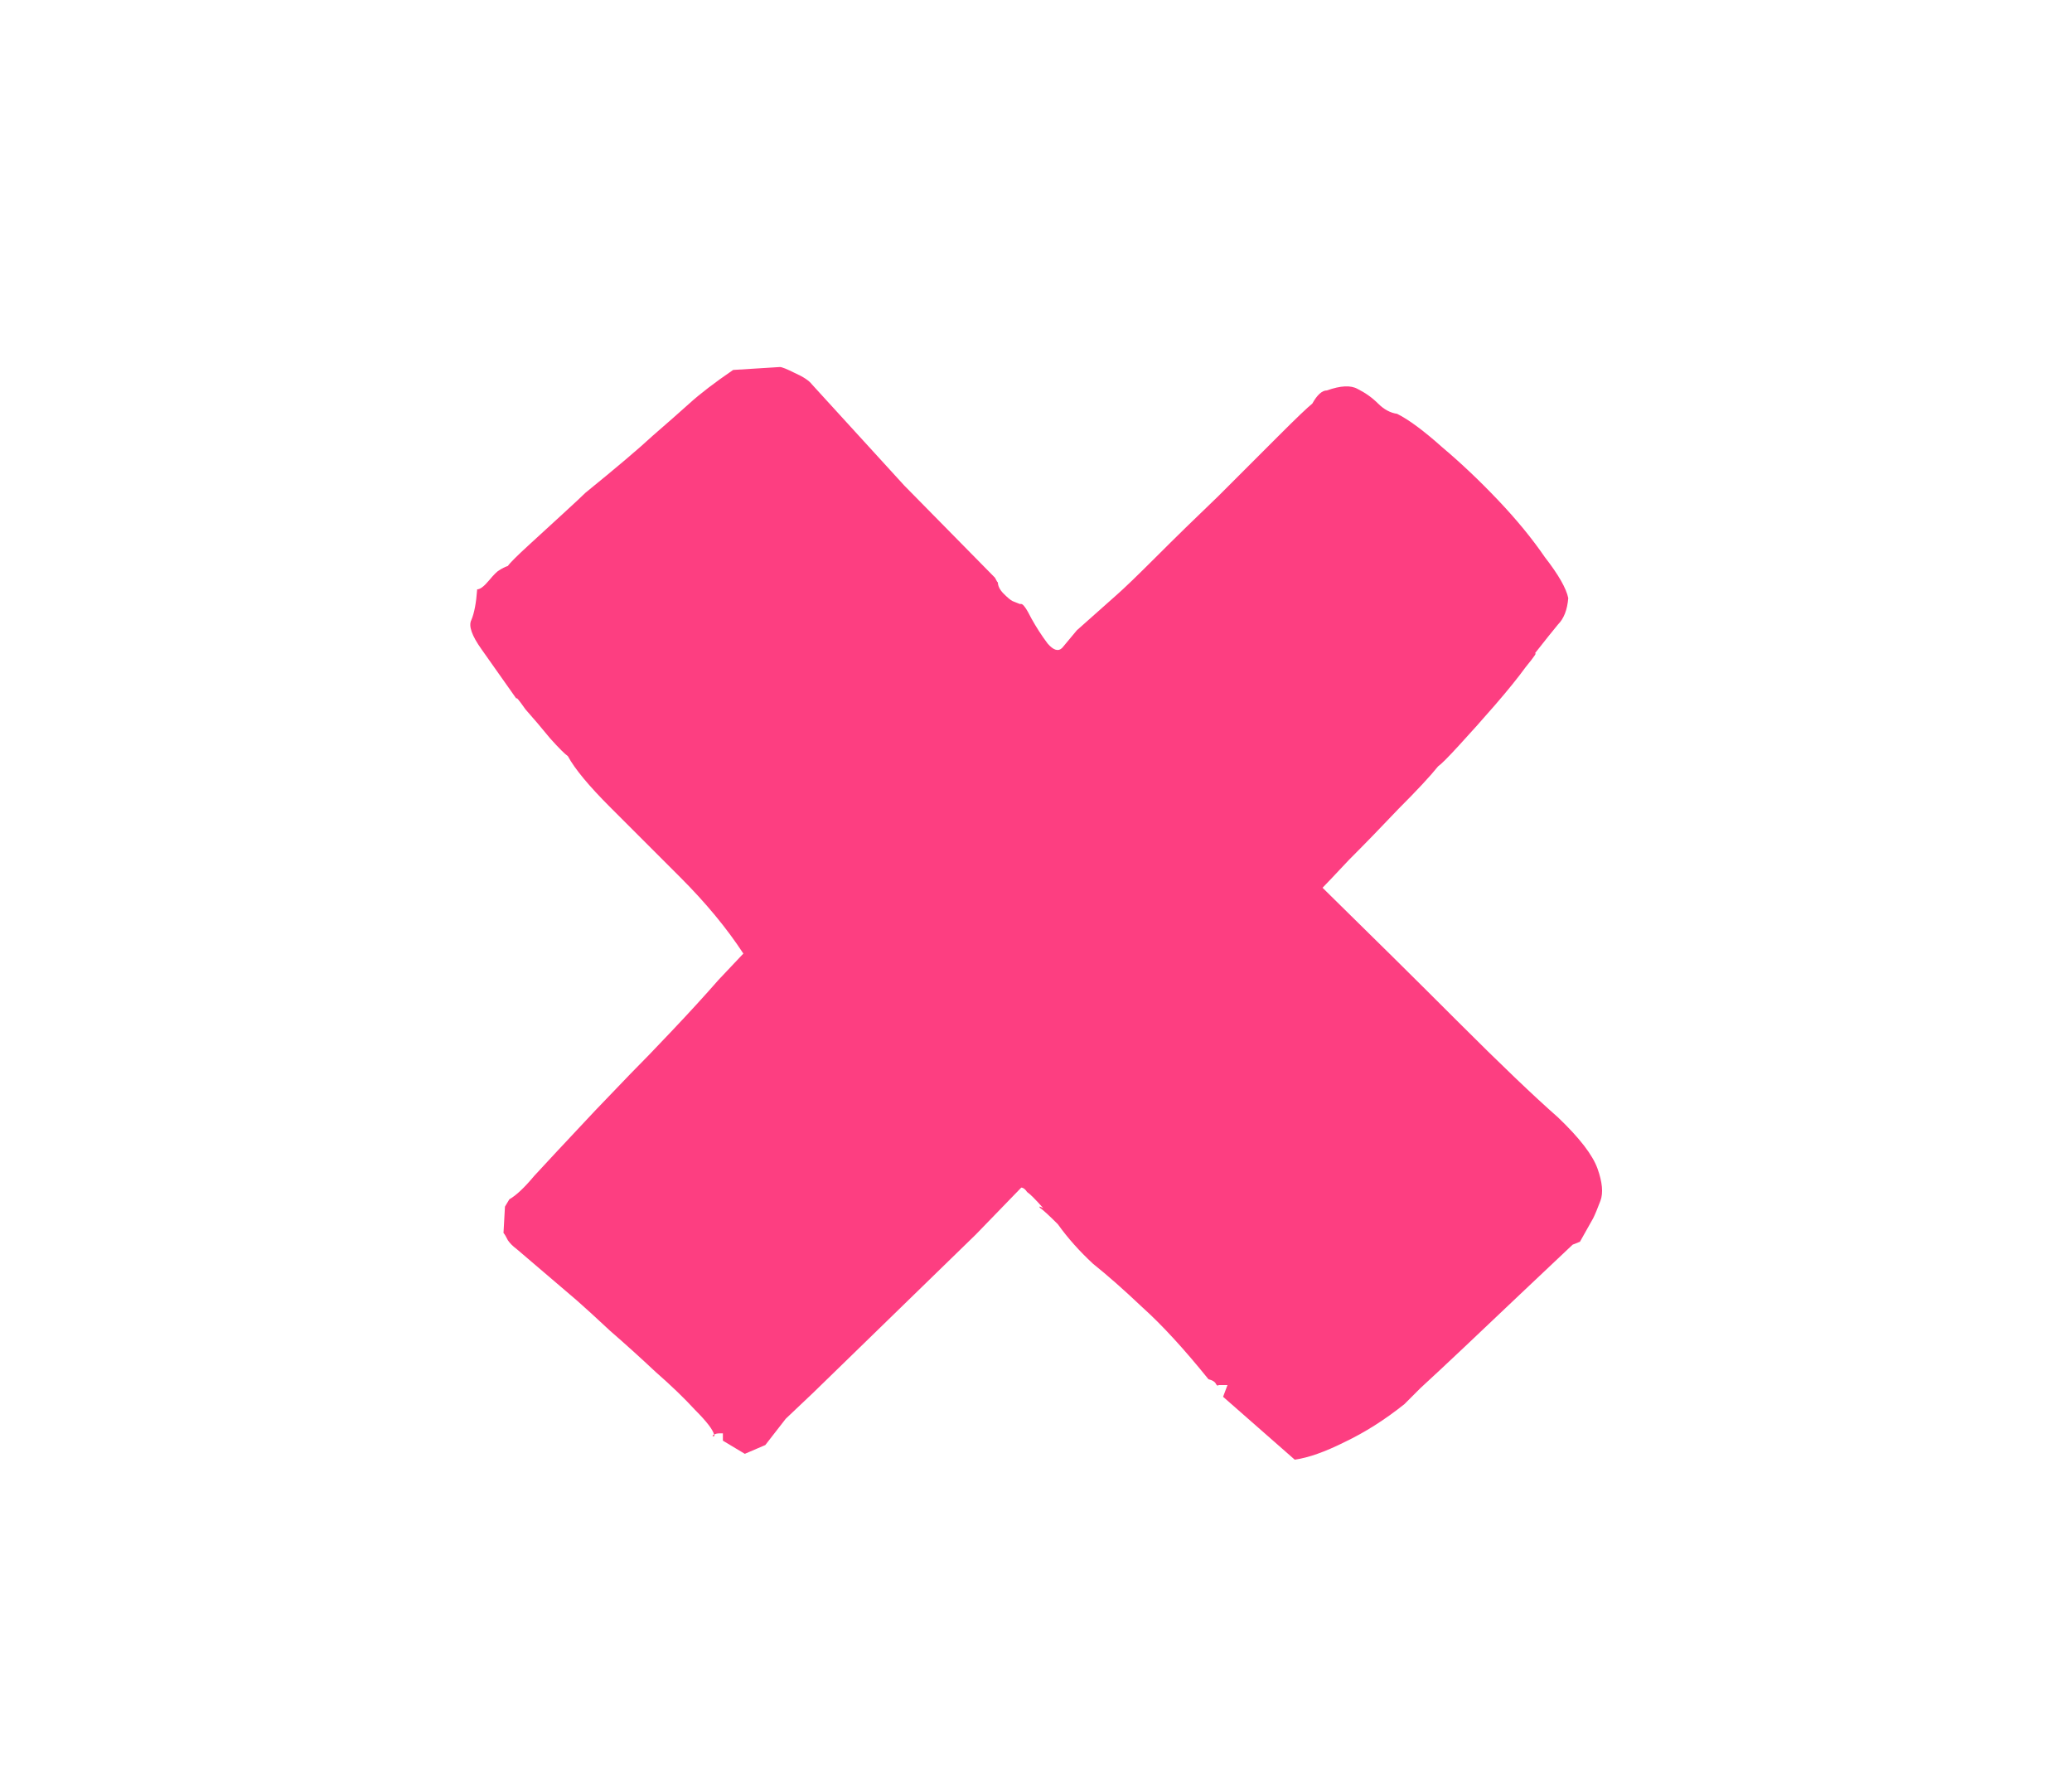
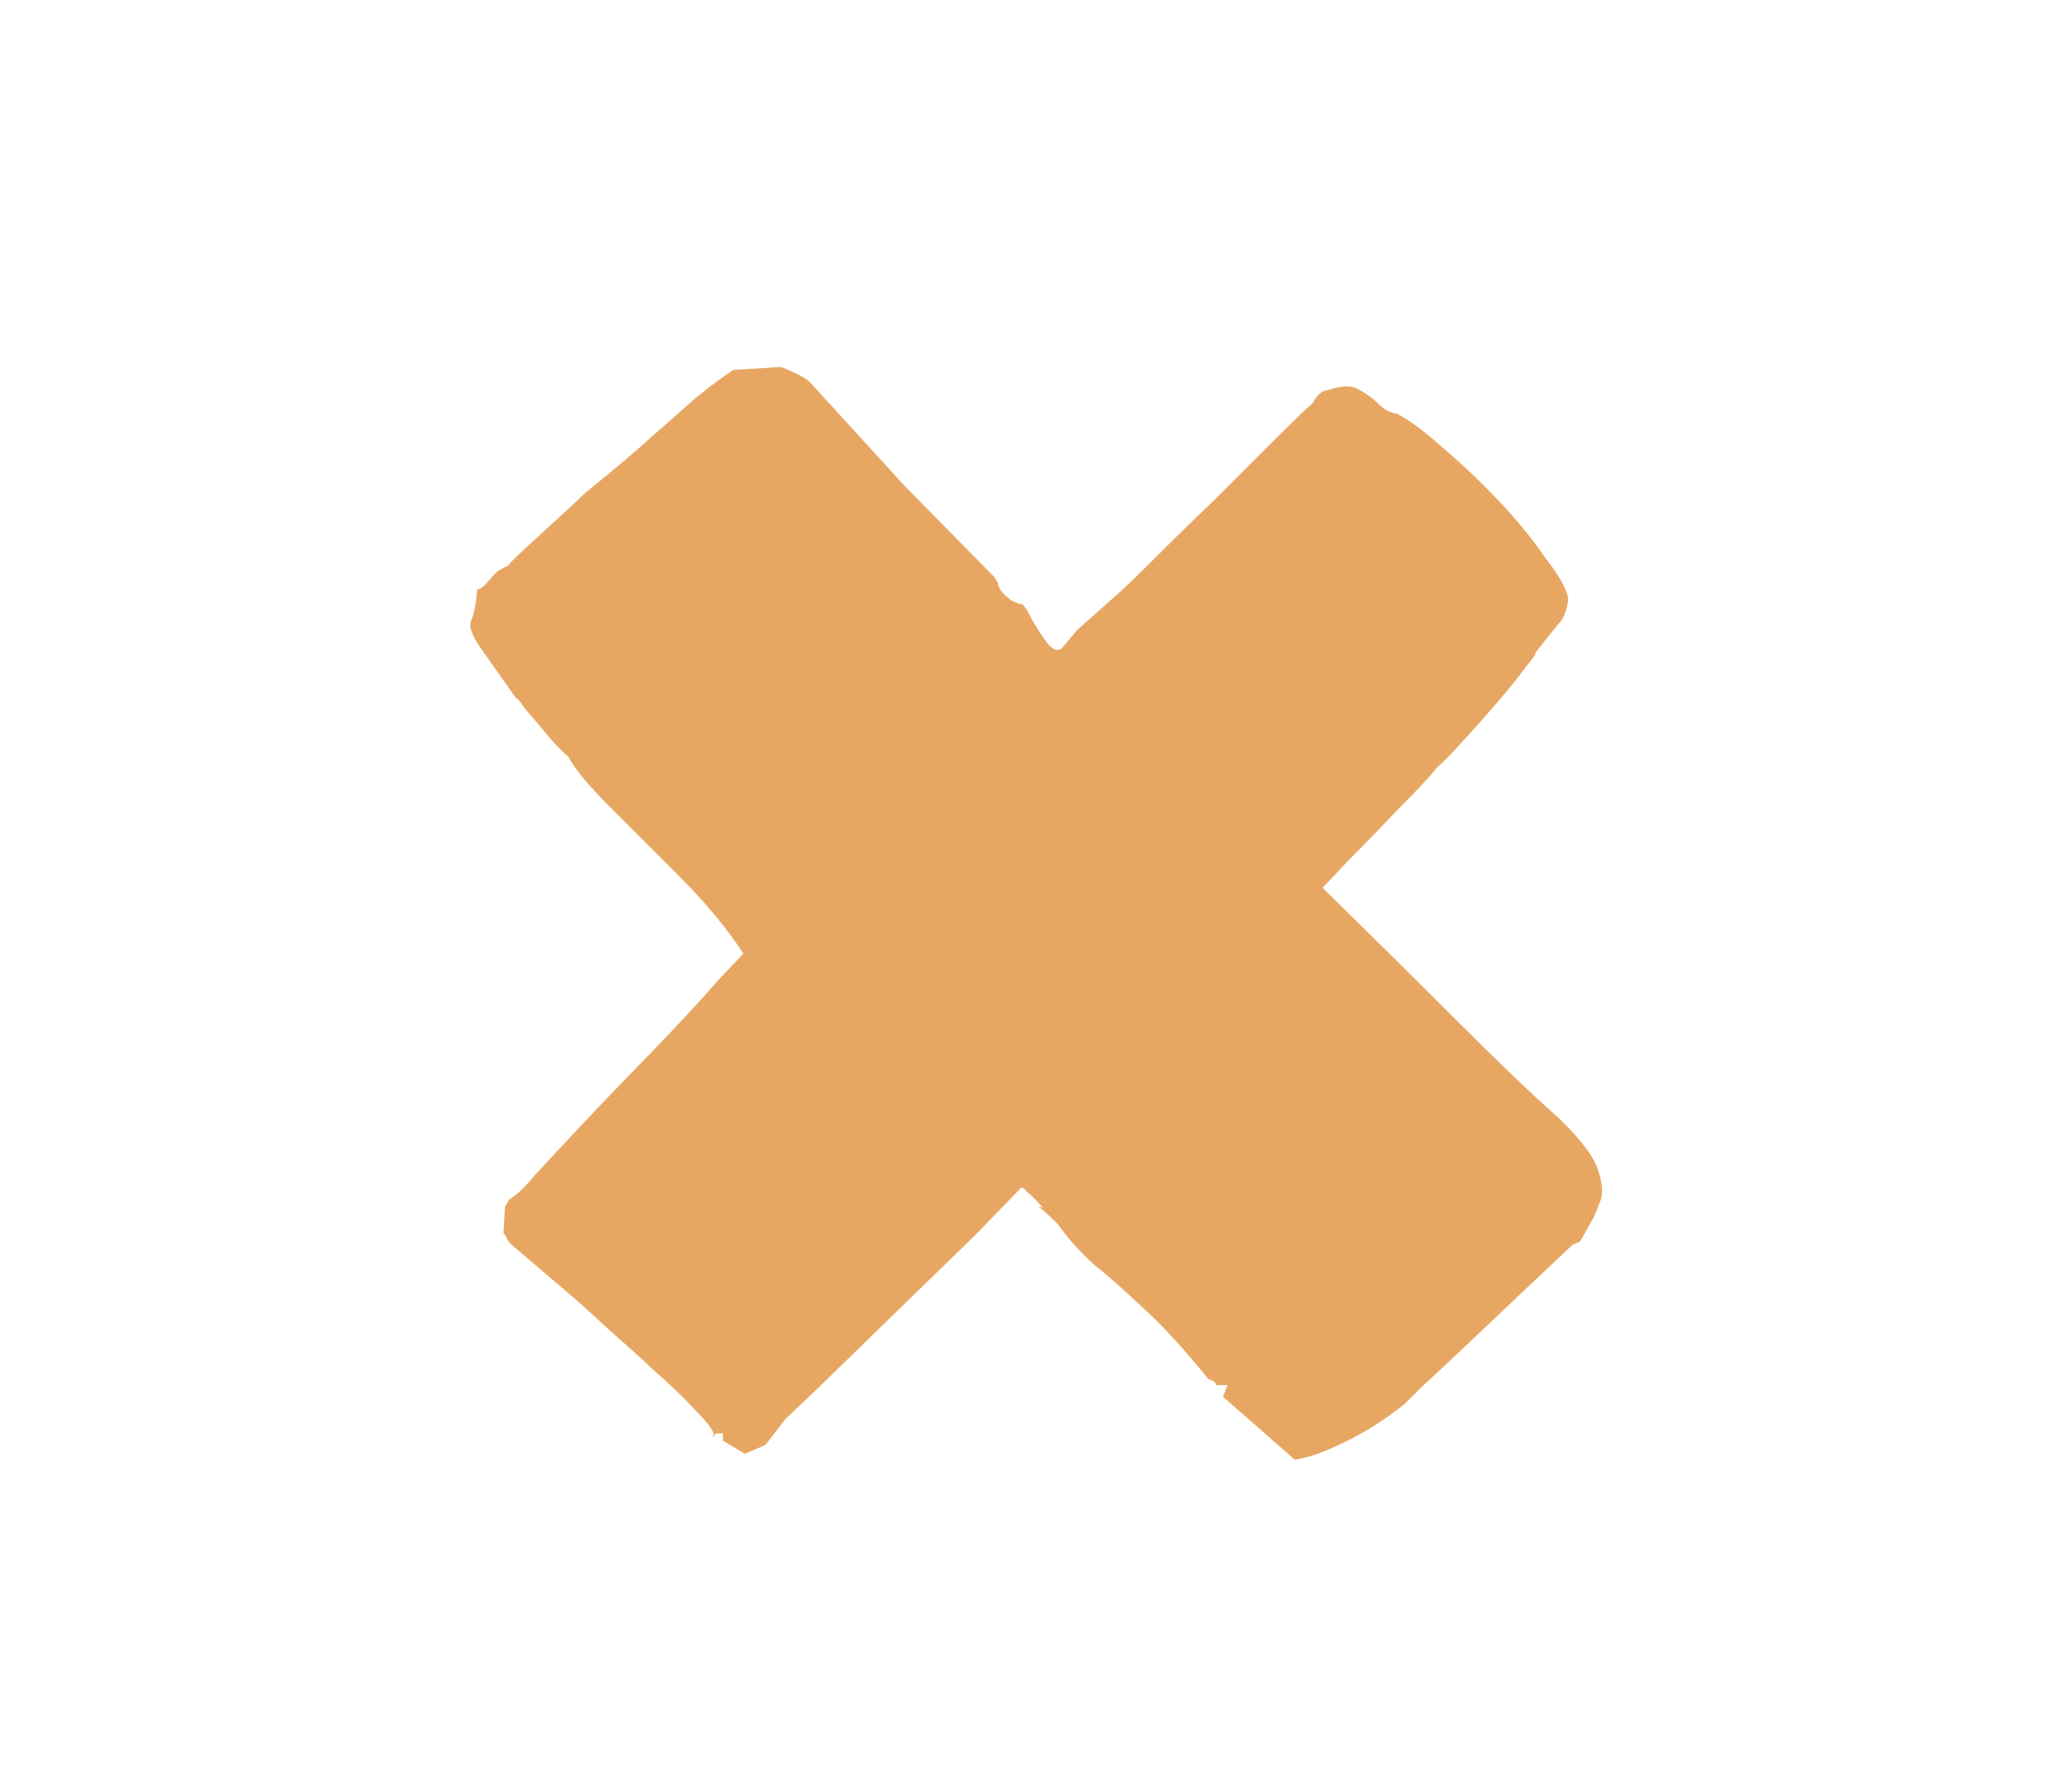
<svg xmlns="http://www.w3.org/2000/svg" width="68" height="58" viewBox="0 0 68 58" fill="none">
-   <path d="M18.924 42.668L16.956 40.988C16.828 40.892 16.732 40.796 16.668 40.7C16.604 40.572 16.556 40.492 16.524 40.46L16.572 39.596L16.716 39.356C16.94 39.228 17.212 38.972 17.532 38.588C17.884 38.204 18.556 37.484 19.548 36.428L20.7 35.228C21.052 34.876 21.5 34.412 22.044 33.836C22.62 33.228 23.132 32.668 23.58 32.156C24.06 31.644 24.332 31.356 24.396 31.292C23.852 30.46 23.164 29.628 22.332 28.796C21.5 27.964 20.732 27.196 20.028 26.492C19.324 25.788 18.86 25.228 18.636 24.812C18.54 24.748 18.348 24.556 18.06 24.236C17.772 23.884 17.5 23.564 17.244 23.276C17.02 22.956 16.924 22.844 16.956 22.94L15.804 21.308C15.484 20.86 15.372 20.54 15.468 20.348C15.564 20.124 15.628 19.788 15.66 19.34C15.756 19.34 15.884 19.244 16.044 19.052C16.204 18.86 16.316 18.748 16.38 18.716C16.476 18.652 16.572 18.604 16.668 18.572C16.732 18.476 16.956 18.252 17.34 17.9C17.724 17.548 18.108 17.196 18.492 16.844C18.876 16.492 19.116 16.268 19.212 16.172C20.236 15.34 20.972 14.716 21.42 14.3C21.9 13.884 22.3 13.532 22.62 13.244C22.972 12.924 23.452 12.556 24.06 12.14L25.596 12.044C25.66 12.044 25.82 12.108 26.076 12.236C26.364 12.364 26.556 12.492 26.652 12.62L29.676 15.932L32.652 18.956C32.716 19.084 32.748 19.132 32.748 19.1C32.748 19.228 32.812 19.356 32.94 19.484C33.068 19.612 33.164 19.692 33.228 19.724L33.468 19.82H33.516C33.58 19.82 33.692 19.98 33.852 20.3C34.012 20.588 34.188 20.86 34.38 21.116C34.572 21.34 34.732 21.388 34.86 21.26L35.34 20.684L36.636 19.532C36.892 19.308 37.324 18.892 37.932 18.284C38.572 17.644 39.26 16.972 39.996 16.268C40.732 15.532 41.388 14.876 41.964 14.3C42.54 13.724 42.908 13.372 43.068 13.244C43.228 12.956 43.388 12.812 43.548 12.812C43.996 12.652 44.332 12.636 44.556 12.764C44.812 12.892 45.036 13.052 45.228 13.244C45.42 13.436 45.628 13.548 45.852 13.58C46.236 13.772 46.732 14.14 47.34 14.684C47.948 15.196 48.556 15.772 49.164 16.412C49.772 17.052 50.284 17.676 50.7 18.284C51.148 18.86 51.404 19.308 51.468 19.628C51.436 20.012 51.324 20.3 51.132 20.492C50.972 20.684 50.716 21.004 50.364 21.452C50.46 21.388 50.364 21.532 50.076 21.884C49.82 22.236 49.484 22.652 49.068 23.132C48.652 23.612 48.252 24.06 47.868 24.476C47.516 24.86 47.292 25.084 47.196 25.148C46.94 25.468 46.508 25.932 45.9 26.54C45.324 27.148 44.78 27.708 44.268 28.22C43.788 28.732 43.5 29.036 43.404 29.132C45.004 30.7 46.492 32.172 47.868 33.548C49.244 34.924 50.332 35.964 51.132 36.668C51.836 37.34 52.268 37.9 52.428 38.348C52.588 38.796 52.62 39.148 52.524 39.404C52.428 39.66 52.348 39.852 52.284 39.98L51.852 40.748L51.612 40.844C51.1 41.324 50.524 41.868 49.884 42.476C49.244 43.084 48.636 43.66 48.06 44.204C47.484 44.748 47.004 45.196 46.62 45.548C46.268 45.9 46.092 46.076 46.092 46.076C45.452 46.588 44.796 47.004 44.124 47.324C43.484 47.644 42.94 47.836 42.492 47.9L40.14 45.836L40.284 45.452H39.996C39.964 45.484 39.932 45.468 39.9 45.404C39.868 45.34 39.788 45.292 39.66 45.26C38.86 44.268 38.14 43.484 37.5 42.908C36.892 42.332 36.348 41.852 35.868 41.468C35.42 41.052 35.036 40.62 34.716 40.172C34.428 39.884 34.236 39.708 34.14 39.644C34.076 39.58 34.108 39.58 34.236 39.644C33.98 39.356 33.804 39.18 33.708 39.116C33.644 39.02 33.58 38.972 33.516 38.972L32.028 40.508L26.7 45.692L25.788 46.556L25.116 47.42L24.444 47.708L23.724 47.276V47.036H23.628C23.532 47.036 23.468 47.052 23.436 47.084C23.468 47.116 23.452 47.132 23.388 47.132C23.388 47.1 23.404 47.084 23.436 47.084C23.404 46.924 23.196 46.652 22.812 46.268C22.46 45.884 22.028 45.468 21.516 45.02C21.004 44.54 20.508 44.092 20.028 43.676C19.548 43.228 19.18 42.892 18.924 42.668Z" fill="#FD3E81" />
+   <path d="M18.924 42.668L16.956 40.988C16.828 40.892 16.732 40.796 16.668 40.7C16.604 40.572 16.556 40.492 16.524 40.46L16.572 39.596L16.716 39.356C16.94 39.228 17.212 38.972 17.532 38.588C17.884 38.204 18.556 37.484 19.548 36.428L20.7 35.228C21.052 34.876 21.5 34.412 22.044 33.836C22.62 33.228 23.132 32.668 23.58 32.156C24.06 31.644 24.332 31.356 24.396 31.292C23.852 30.46 23.164 29.628 22.332 28.796C21.5 27.964 20.732 27.196 20.028 26.492C19.324 25.788 18.86 25.228 18.636 24.812C18.54 24.748 18.348 24.556 18.06 24.236C17.772 23.884 17.5 23.564 17.244 23.276C17.02 22.956 16.924 22.844 16.956 22.94L15.804 21.308C15.484 20.86 15.372 20.54 15.468 20.348C15.564 20.124 15.628 19.788 15.66 19.34C15.756 19.34 15.884 19.244 16.044 19.052C16.204 18.86 16.316 18.748 16.38 18.716C16.476 18.652 16.572 18.604 16.668 18.572C16.732 18.476 16.956 18.252 17.34 17.9C17.724 17.548 18.108 17.196 18.492 16.844C18.876 16.492 19.116 16.268 19.212 16.172C20.236 15.34 20.972 14.716 21.42 14.3C21.9 13.884 22.3 13.532 22.62 13.244C22.972 12.924 23.452 12.556 24.06 12.14L25.596 12.044C25.66 12.044 25.82 12.108 26.076 12.236C26.364 12.364 26.556 12.492 26.652 12.62L29.676 15.932L32.652 18.956C32.716 19.084 32.748 19.132 32.748 19.1C32.748 19.228 32.812 19.356 32.94 19.484C33.068 19.612 33.164 19.692 33.228 19.724L33.468 19.82H33.516C33.58 19.82 33.692 19.98 33.852 20.3C34.012 20.588 34.188 20.86 34.38 21.116C34.572 21.34 34.732 21.388 34.86 21.26L35.34 20.684L36.636 19.532C36.892 19.308 37.324 18.892 37.932 18.284C38.572 17.644 39.26 16.972 39.996 16.268C40.732 15.532 41.388 14.876 41.964 14.3C42.54 13.724 42.908 13.372 43.068 13.244C43.228 12.956 43.388 12.812 43.548 12.812C43.996 12.652 44.332 12.636 44.556 12.764C44.812 12.892 45.036 13.052 45.228 13.244C45.42 13.436 45.628 13.548 45.852 13.58C46.236 13.772 46.732 14.14 47.34 14.684C47.948 15.196 48.556 15.772 49.164 16.412C49.772 17.052 50.284 17.676 50.7 18.284C51.148 18.86 51.404 19.308 51.468 19.628C51.436 20.012 51.324 20.3 51.132 20.492C50.972 20.684 50.716 21.004 50.364 21.452C50.46 21.388 50.364 21.532 50.076 21.884C49.82 22.236 49.484 22.652 49.068 23.132C48.652 23.612 48.252 24.06 47.868 24.476C47.516 24.86 47.292 25.084 47.196 25.148C46.94 25.468 46.508 25.932 45.9 26.54C45.324 27.148 44.78 27.708 44.268 28.22C43.788 28.732 43.5 29.036 43.404 29.132C45.004 30.7 46.492 32.172 47.868 33.548C49.244 34.924 50.332 35.964 51.132 36.668C51.836 37.34 52.268 37.9 52.428 38.348C52.588 38.796 52.62 39.148 52.524 39.404C52.428 39.66 52.348 39.852 52.284 39.98L51.852 40.748L51.612 40.844C51.1 41.324 50.524 41.868 49.884 42.476C49.244 43.084 48.636 43.66 48.06 44.204C47.484 44.748 47.004 45.196 46.62 45.548C46.268 45.9 46.092 46.076 46.092 46.076C45.452 46.588 44.796 47.004 44.124 47.324C43.484 47.644 42.94 47.836 42.492 47.9L40.14 45.836L40.284 45.452H39.996C39.964 45.484 39.932 45.468 39.9 45.404C39.868 45.34 39.788 45.292 39.66 45.26C38.86 44.268 38.14 43.484 37.5 42.908C36.892 42.332 36.348 41.852 35.868 41.468C35.42 41.052 35.036 40.62 34.716 40.172C34.428 39.884 34.236 39.708 34.14 39.644C34.076 39.58 34.108 39.58 34.236 39.644C33.98 39.356 33.804 39.18 33.708 39.116C33.644 39.02 33.58 38.972 33.516 38.972L32.028 40.508L26.7 45.692L25.788 46.556L25.116 47.42L24.444 47.708L23.724 47.276V47.036H23.628C23.532 47.036 23.468 47.052 23.436 47.084C23.468 47.116 23.452 47.132 23.388 47.132C23.388 47.1 23.404 47.084 23.436 47.084C23.404 46.924 23.196 46.652 22.812 46.268C22.46 45.884 22.028 45.468 21.516 45.02C21.004 44.54 20.508 44.092 20.028 43.676C19.548 43.228 19.18 42.892 18.924 42.668Z" fill="#e7a763" />
</svg>
